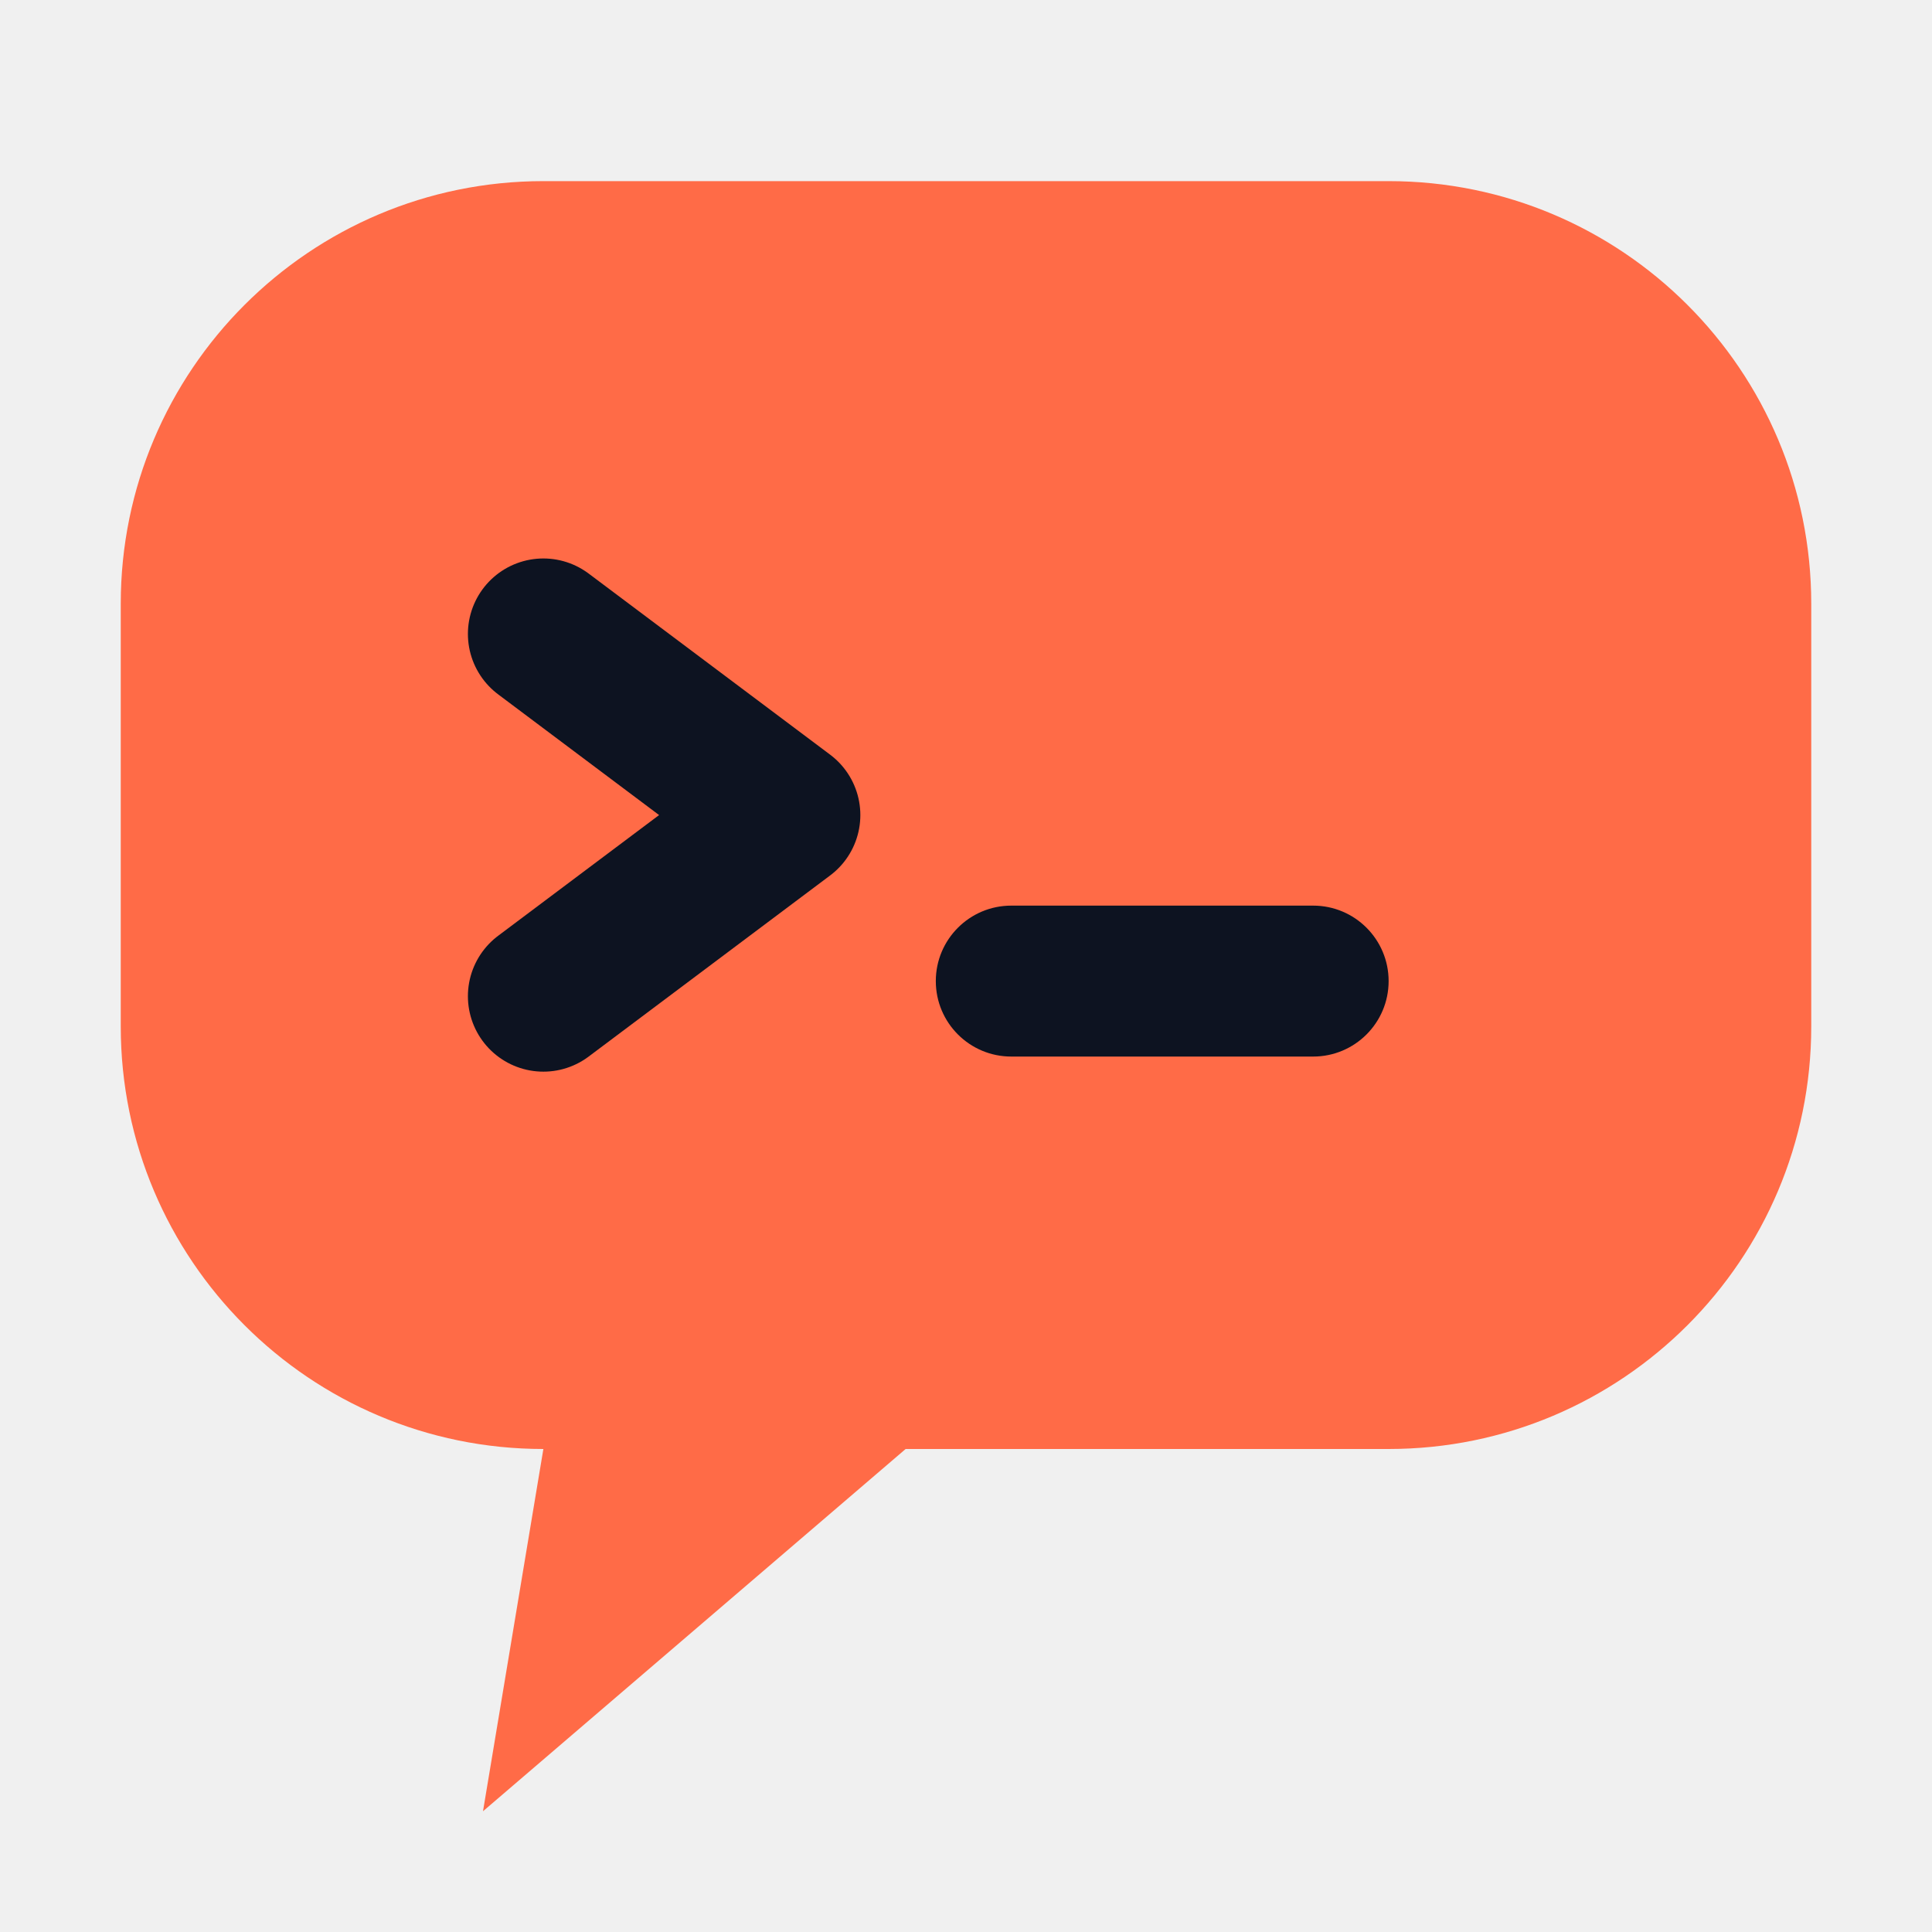
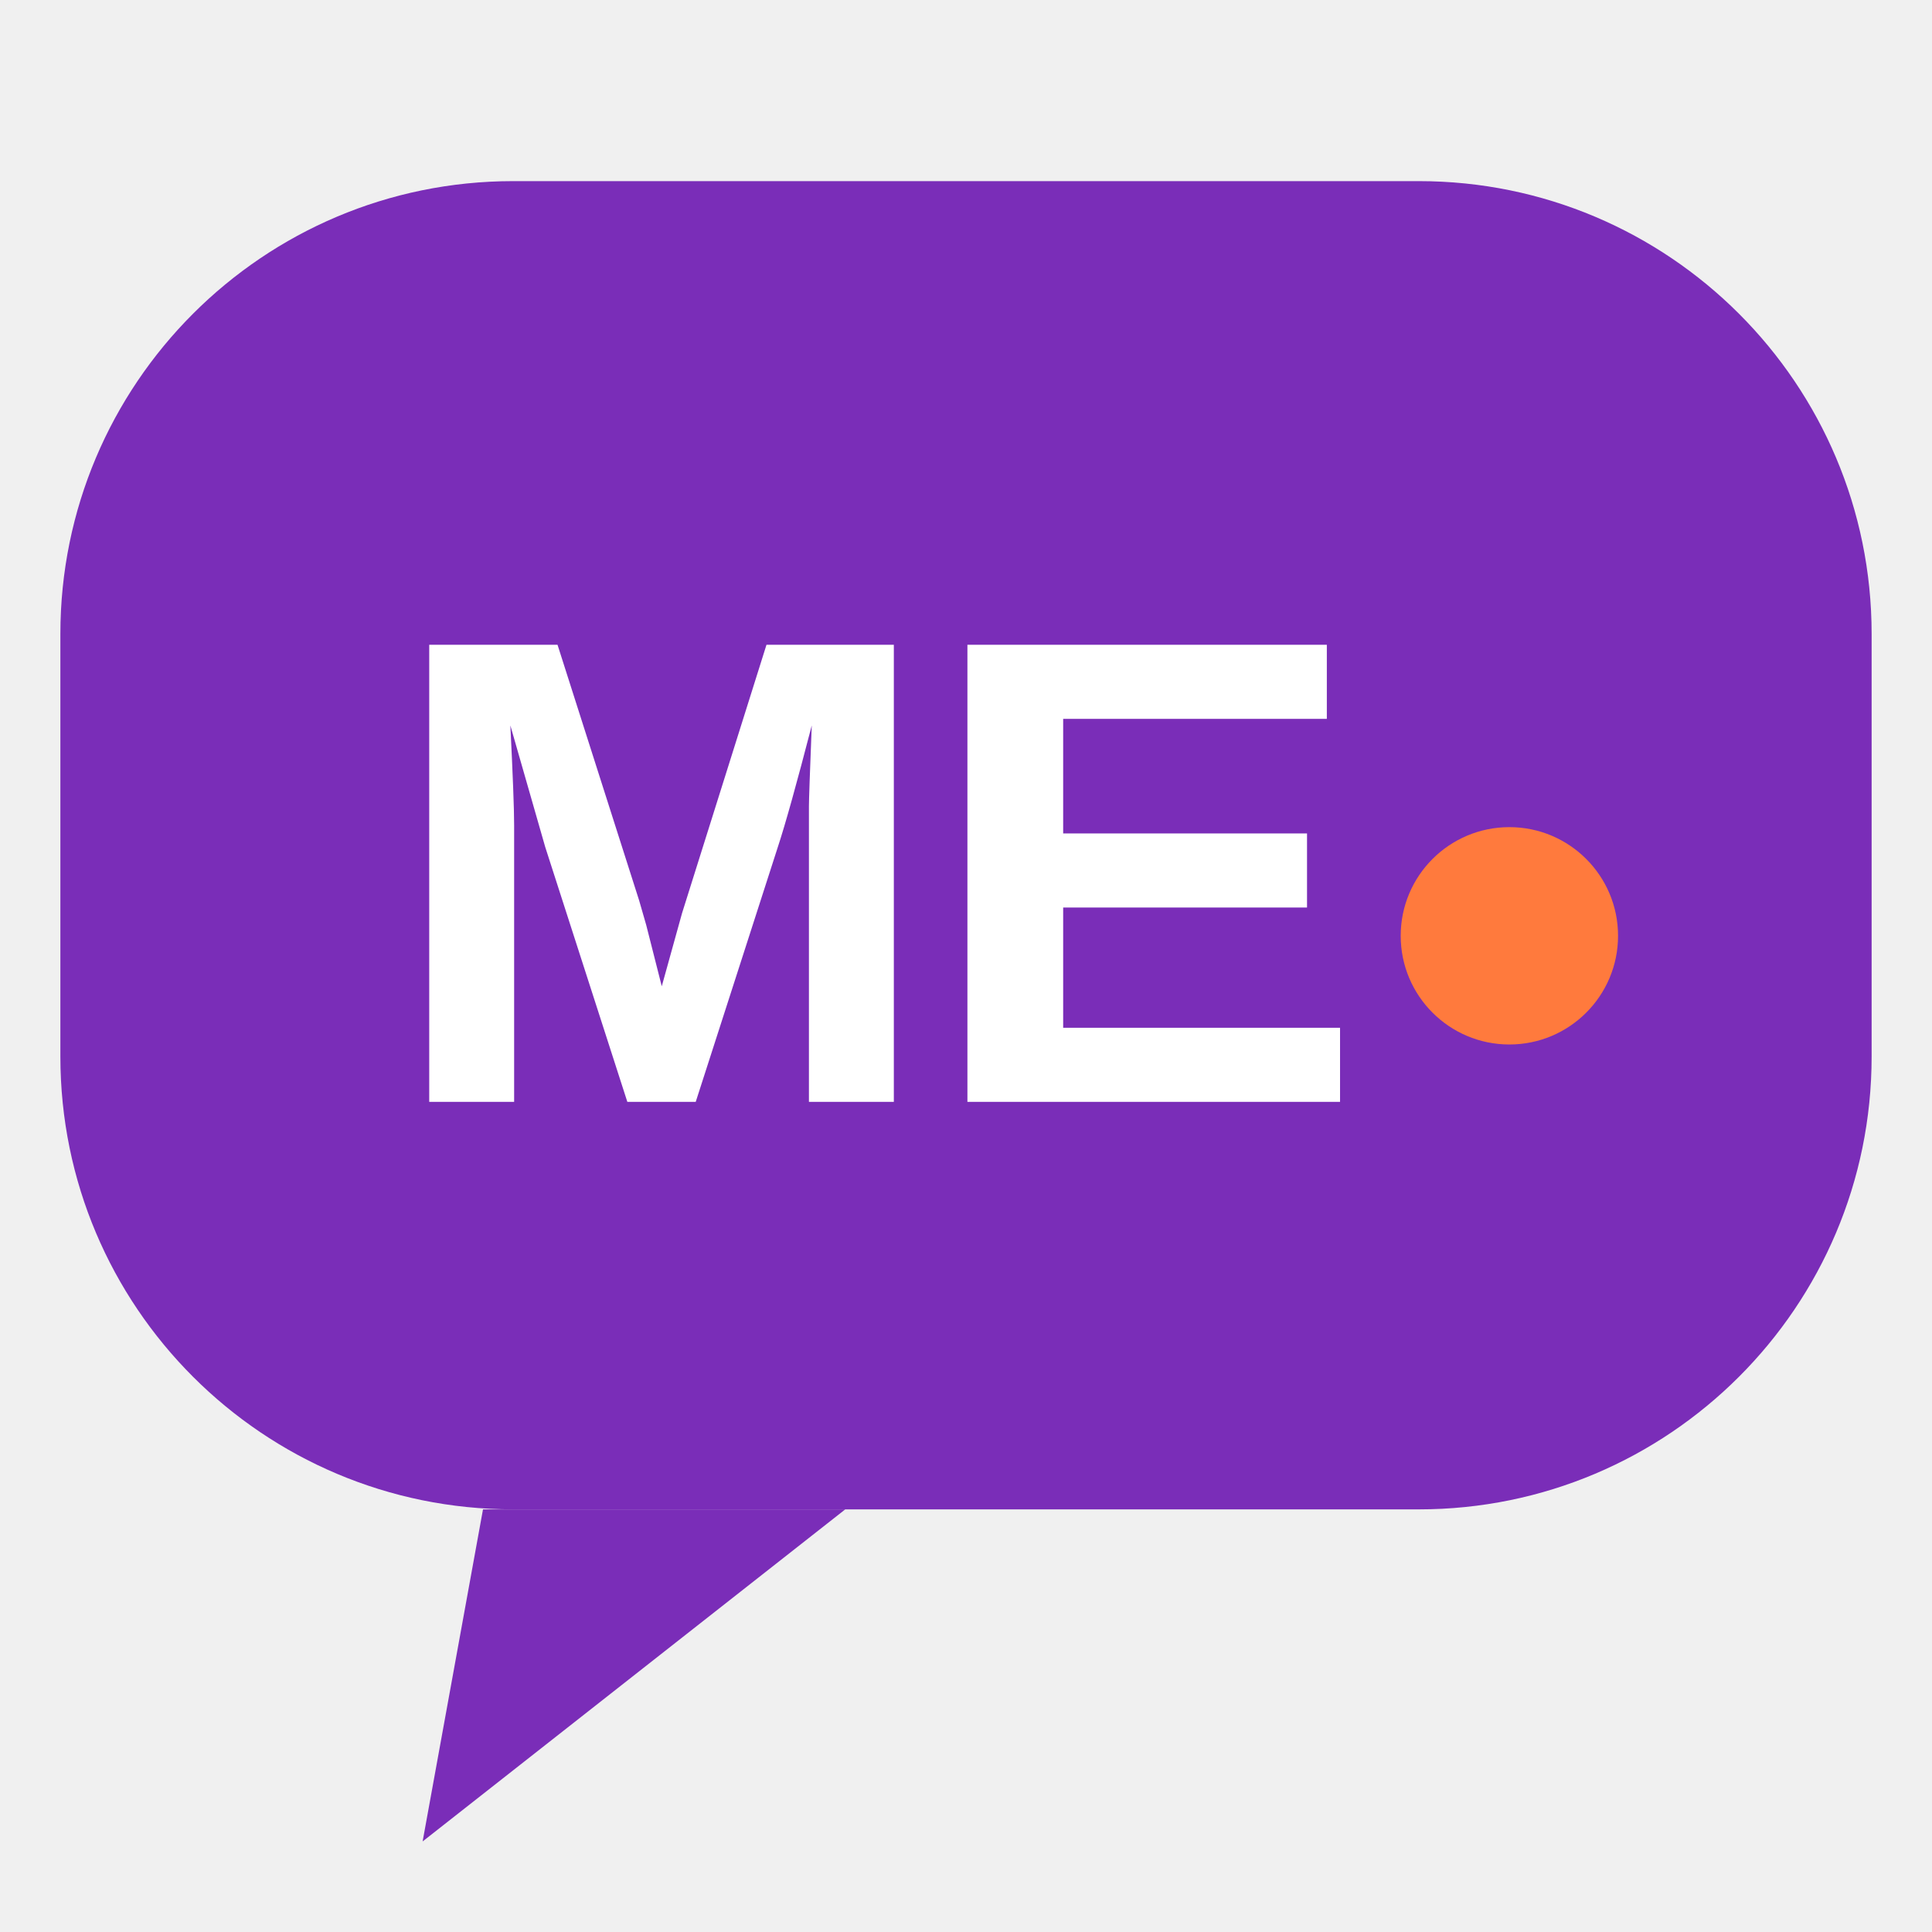
<svg xmlns="http://www.w3.org/2000/svg" viewBox="0 0 64 64">
-   <rect x="4" y="6" width="56" height="42" rx="14" fill="#FF6B47" />
-   <path d="M18 48 L16 60 L30 48 Z" fill="#FF6B47" />
-   <path d="M18 21 l8 6 -8 6" fill="none" stroke="#0D1321" stroke-width="5" stroke-linecap="round" stroke-linejoin="round" />
-   <rect x="31" y="30" width="15" height="5" rx="2.5" fill="#0D1321" />
+   <rect x="2" y="6" width="60" height="44" rx="15" fill="#7A2DB8" />
+   <path d="M16 50 L14 61 L28 50 Z" fill="#7A2DB8" />
+   <text x="29" y="36.5" text-anchor="middle" font-family="Space Grotesk, Arial, sans-serif" font-weight="700" font-size="22" fill="#FFFFFF" letter-spacing="-0.5">ME</text>
+   <circle cx="50" cy="31" r="3.6" fill="#FF7A3D" />
</svg>
